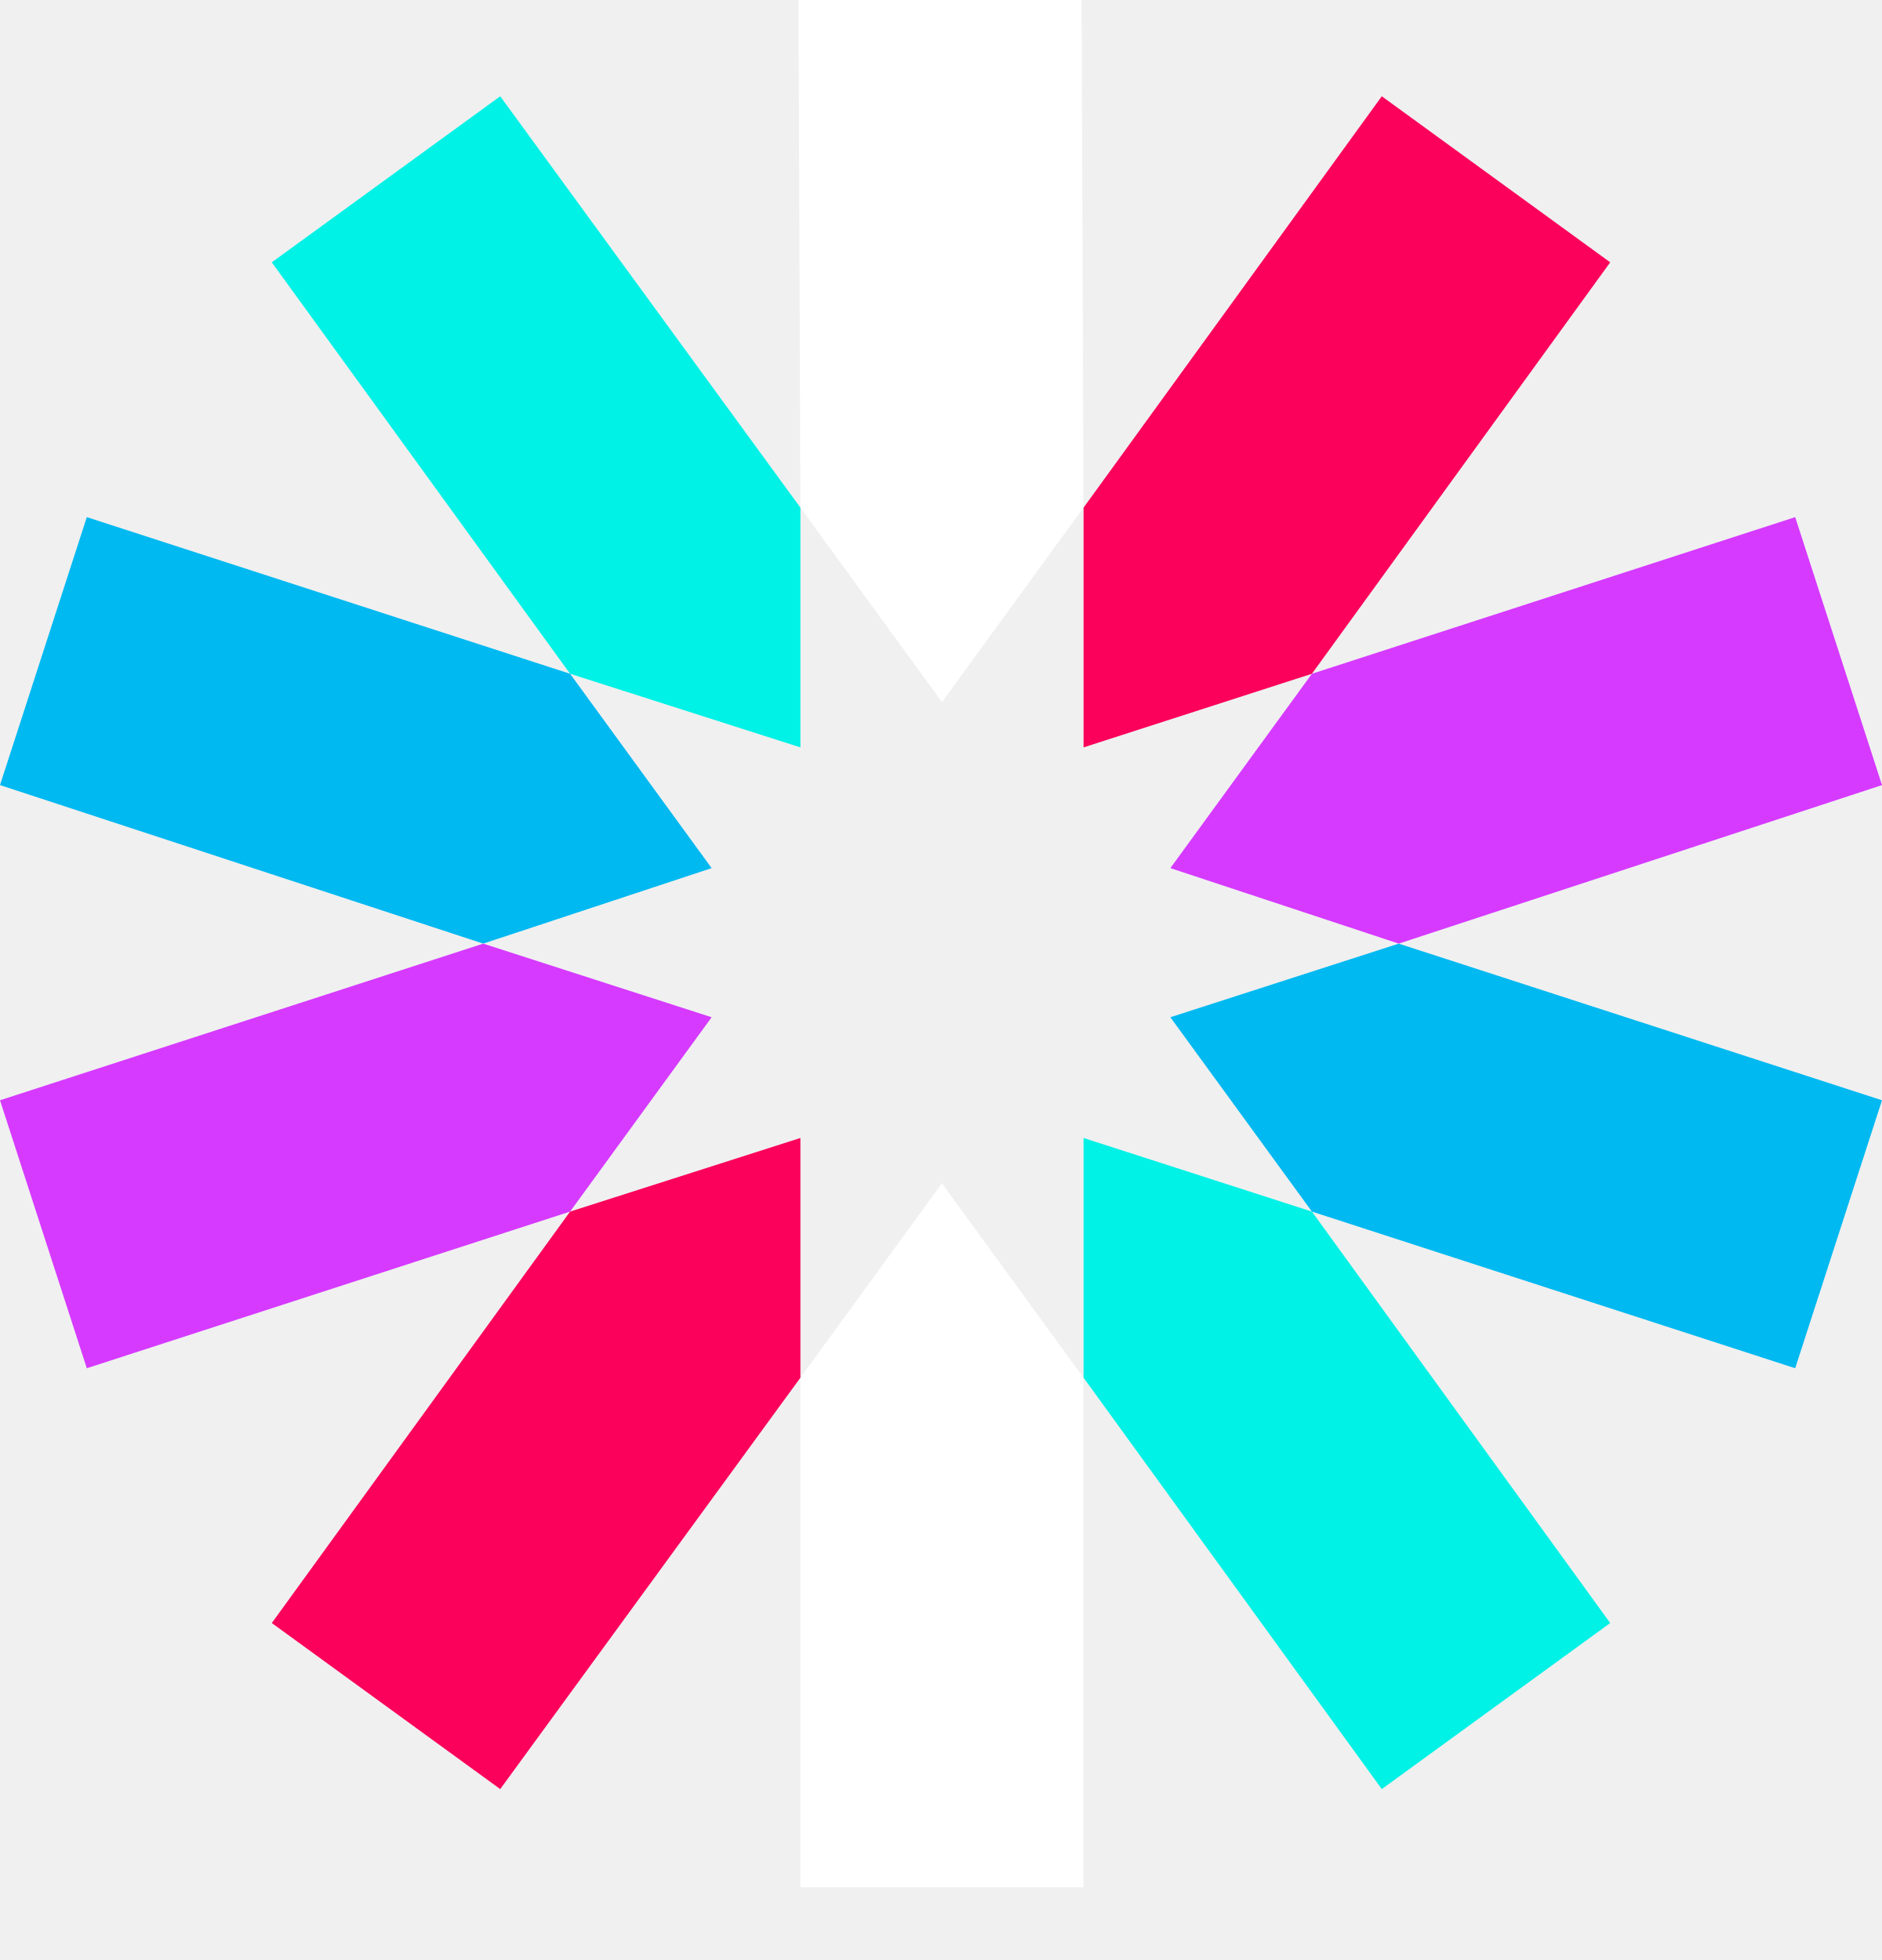
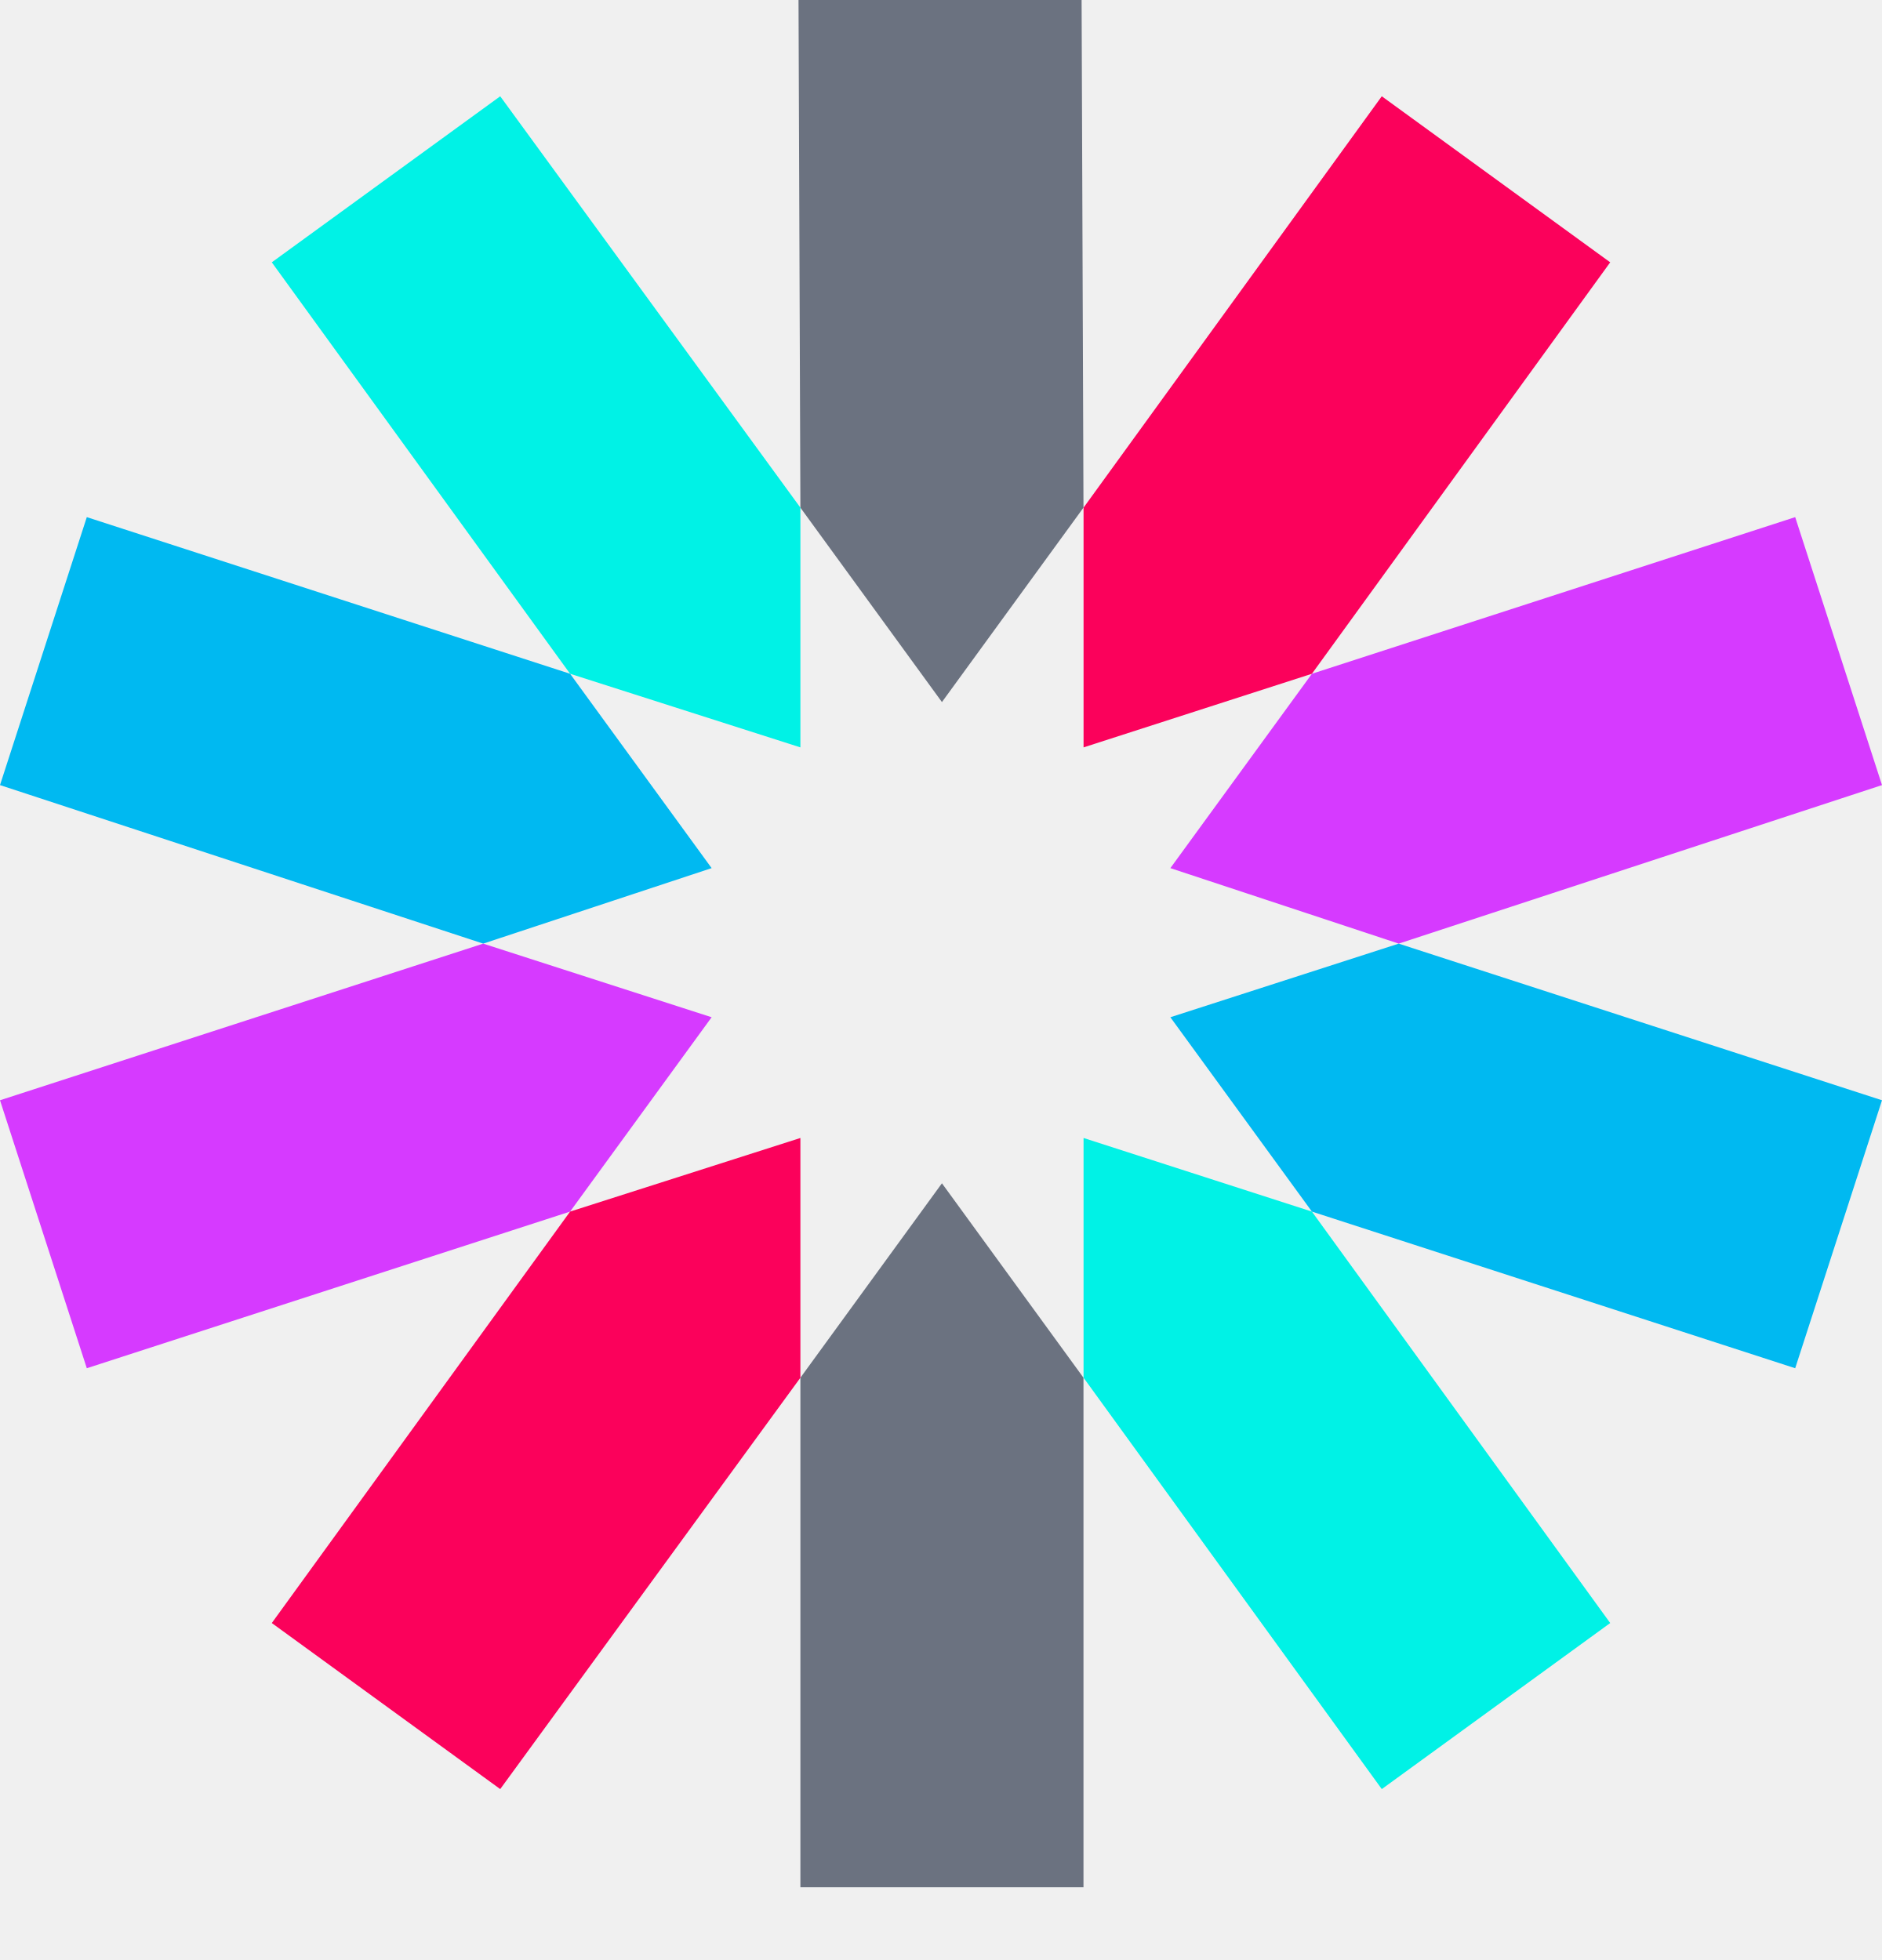
<svg xmlns="http://www.w3.org/2000/svg" width="24" height="25" viewBox="0 0 24 25" fill="none">
  <g clip-path="url(#clip0_127_65)">
-     <path d="M13.817 6.475L13.793 0H10.183L10.207 6.475L12.012 8.955L13.817 6.475ZM10.207 17.573V24.072H13.817V17.573L12.012 15.093L10.207 17.573Z" fill="white" />
+     <path d="M13.817 6.475L13.793 0H10.183L10.207 6.475L12.012 8.955L13.817 6.475ZM10.207 17.573V24.072H13.817V17.573L12.012 15.093L10.207 17.573Z" fill="#6b7280" />
    <path d="M13.818 17.573L17.621 22.82L20.534 20.702L16.73 15.454L13.818 14.515V17.573ZM10.207 6.475L6.379 1.228L3.466 3.346L7.27 8.594L10.207 9.533V6.475Z" fill="#00F2E6" />
    <path d="M7.27 8.594L1.107 6.596L0 10.014L6.162 12.036L9.075 11.073L7.27 8.594ZM14.925 12.975L16.73 15.454L22.893 17.452L24 14.034L17.837 12.036L14.925 12.975Z" fill="#00B9F1" />
    <path d="M17.837 12.036L24 10.014L22.893 6.596L16.73 8.594L14.925 11.073L17.837 12.036ZM6.162 12.036L0 14.034L1.107 17.452L7.27 15.454L9.075 12.975L6.162 12.036Z" fill="#D63AFF" />
    <path d="M7.27 15.454L3.466 20.702L6.379 22.82L10.207 17.573V14.515L7.27 15.454ZM16.73 8.594L20.534 3.346L17.621 1.228L13.818 6.475V9.533L16.73 8.594Z" fill="#FB015B" />
  </g>
  <defs>
    <clipPath id="clip0_127_65">
      <rect width="24" height="24.094" fill="white" />
    </clipPath>
  </defs>
</svg>
